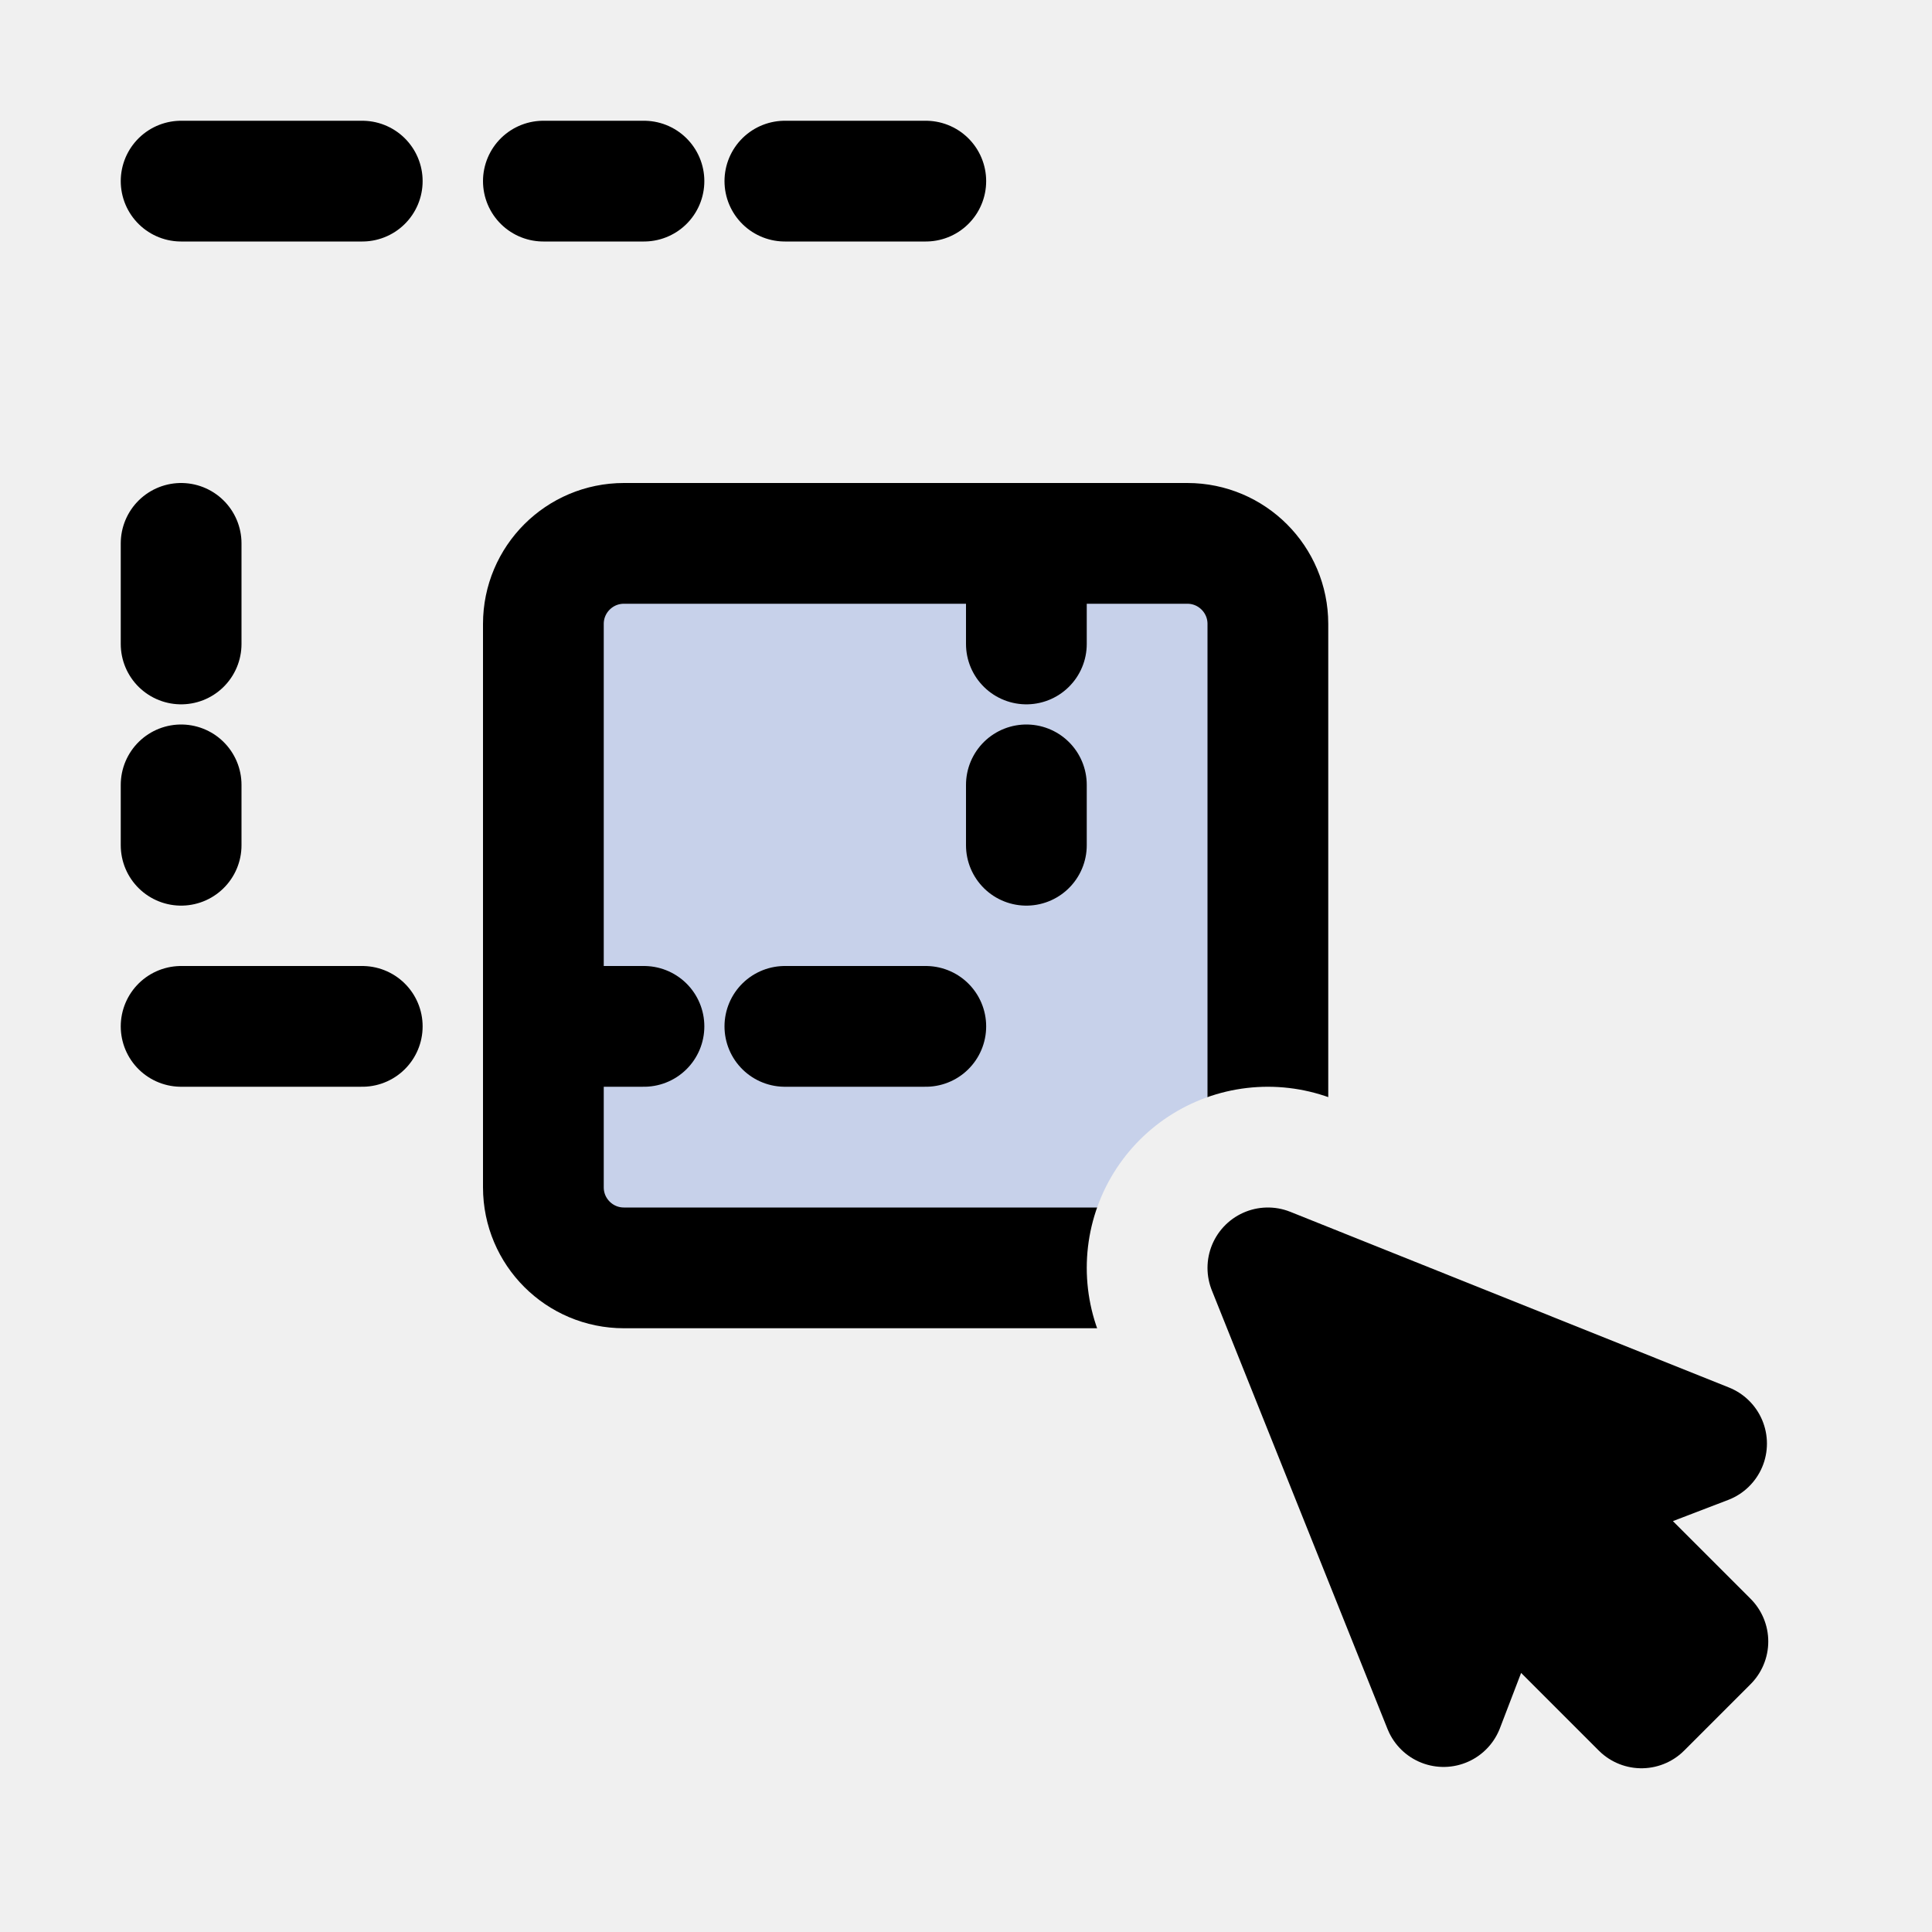
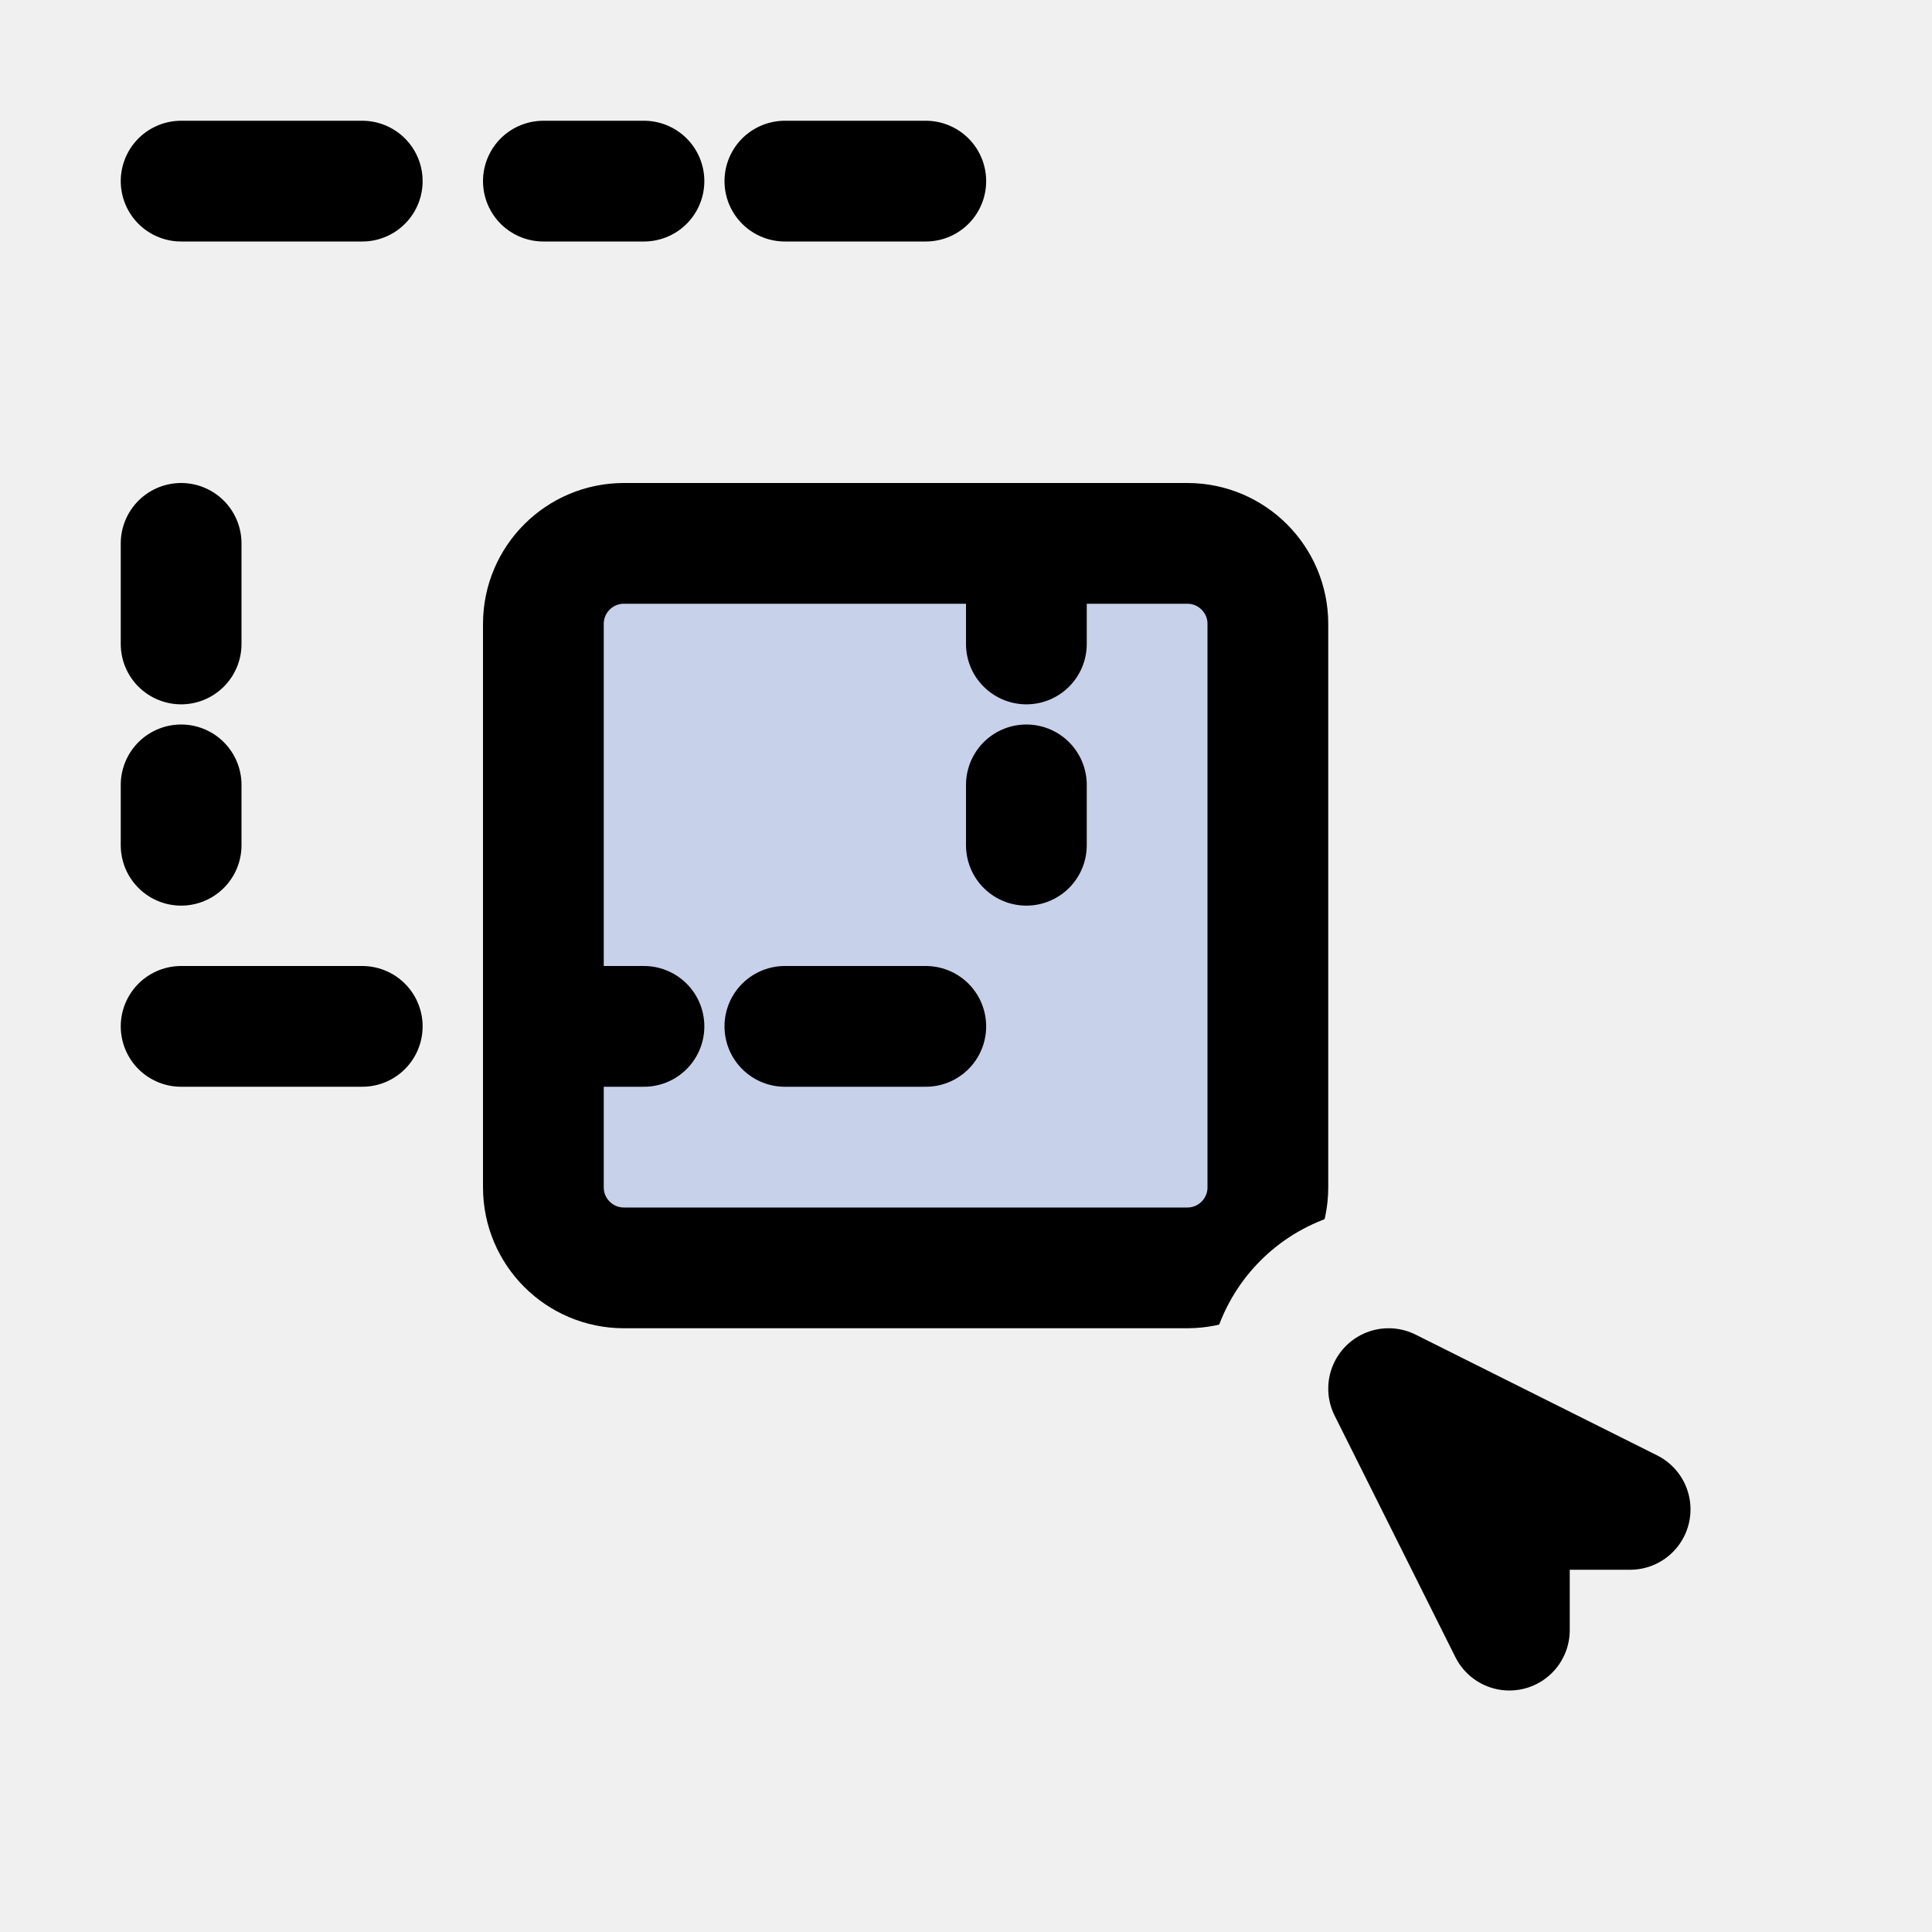
<svg xmlns="http://www.w3.org/2000/svg" width="16" height="16" viewBox="0 0 16 16" fill="none" stroke="currentColor" stroke-width="1" stroke-linecap="round" stroke-linejoin="round">
  <mask id="h-sel-sets-16" maskUnits="userSpaceOnUse" x="0" y="0" width="16" height="16">
    <rect width="16" height="16" fill="#fff" />
-     <path d="M10.5 10.5L14.133 11.955L12.956 12.406L14.144 13.594L13.594 14.144L12.406 12.956L11.955 14.133Z" fill="#000" stroke="#000" stroke-width="3" />
+     <path d="M11.5 11.5L13.5 12.5L12.5 12.5L12.5 13.5Z" fill="#000" stroke="#000" stroke-width="3" />
  </mask>
  <g mask="url(#h-sel-sets-16)">
    <path d="M5.167 4.5H9.833A0.667 0.667 0 0 1 10.5 5.167V9.833A0.667 0.667 0 0 1 9.833 10.5H5.167A0.667 0.667 0 0 1 4.5 9.833V5.167A0.667 0.667 0 0 1 5.167 4.5Z" fill="#2457D6" fill-opacity=".2" stroke="none" />
    <path d="M1.5 1.5H3M4.5 1.5H5.333M6.5 1.5H7.667M1.5 8.5H3M4.5 8.5H5.333M6.5 8.5H7.667M1.5 4.5V5.333M1.5 6.5V7M8.5 4.5V5.333M8.5 6.5V7M5.167 4.5H9.833A0.667 0.667 0 0 1 10.5 5.167V9.833A0.667 0.667 0 0 1 9.833 10.5H5.167A0.667 0.667 0 0 1 4.5 9.833V5.167A0.667 0.667 0 0 1 5.167 4.5Z" />
  </g>
-   <path d="M10.5 10.5L14.133 11.955L12.956 12.406L14.144 13.594L13.594 14.144L12.406 12.956L11.955 14.133Z" fill="currentColor" />
+   <path d="M11.5 11.5L13.5 12.5L12.5 12.5L12.5 13.5Z" fill="currentColor" />
</svg>
